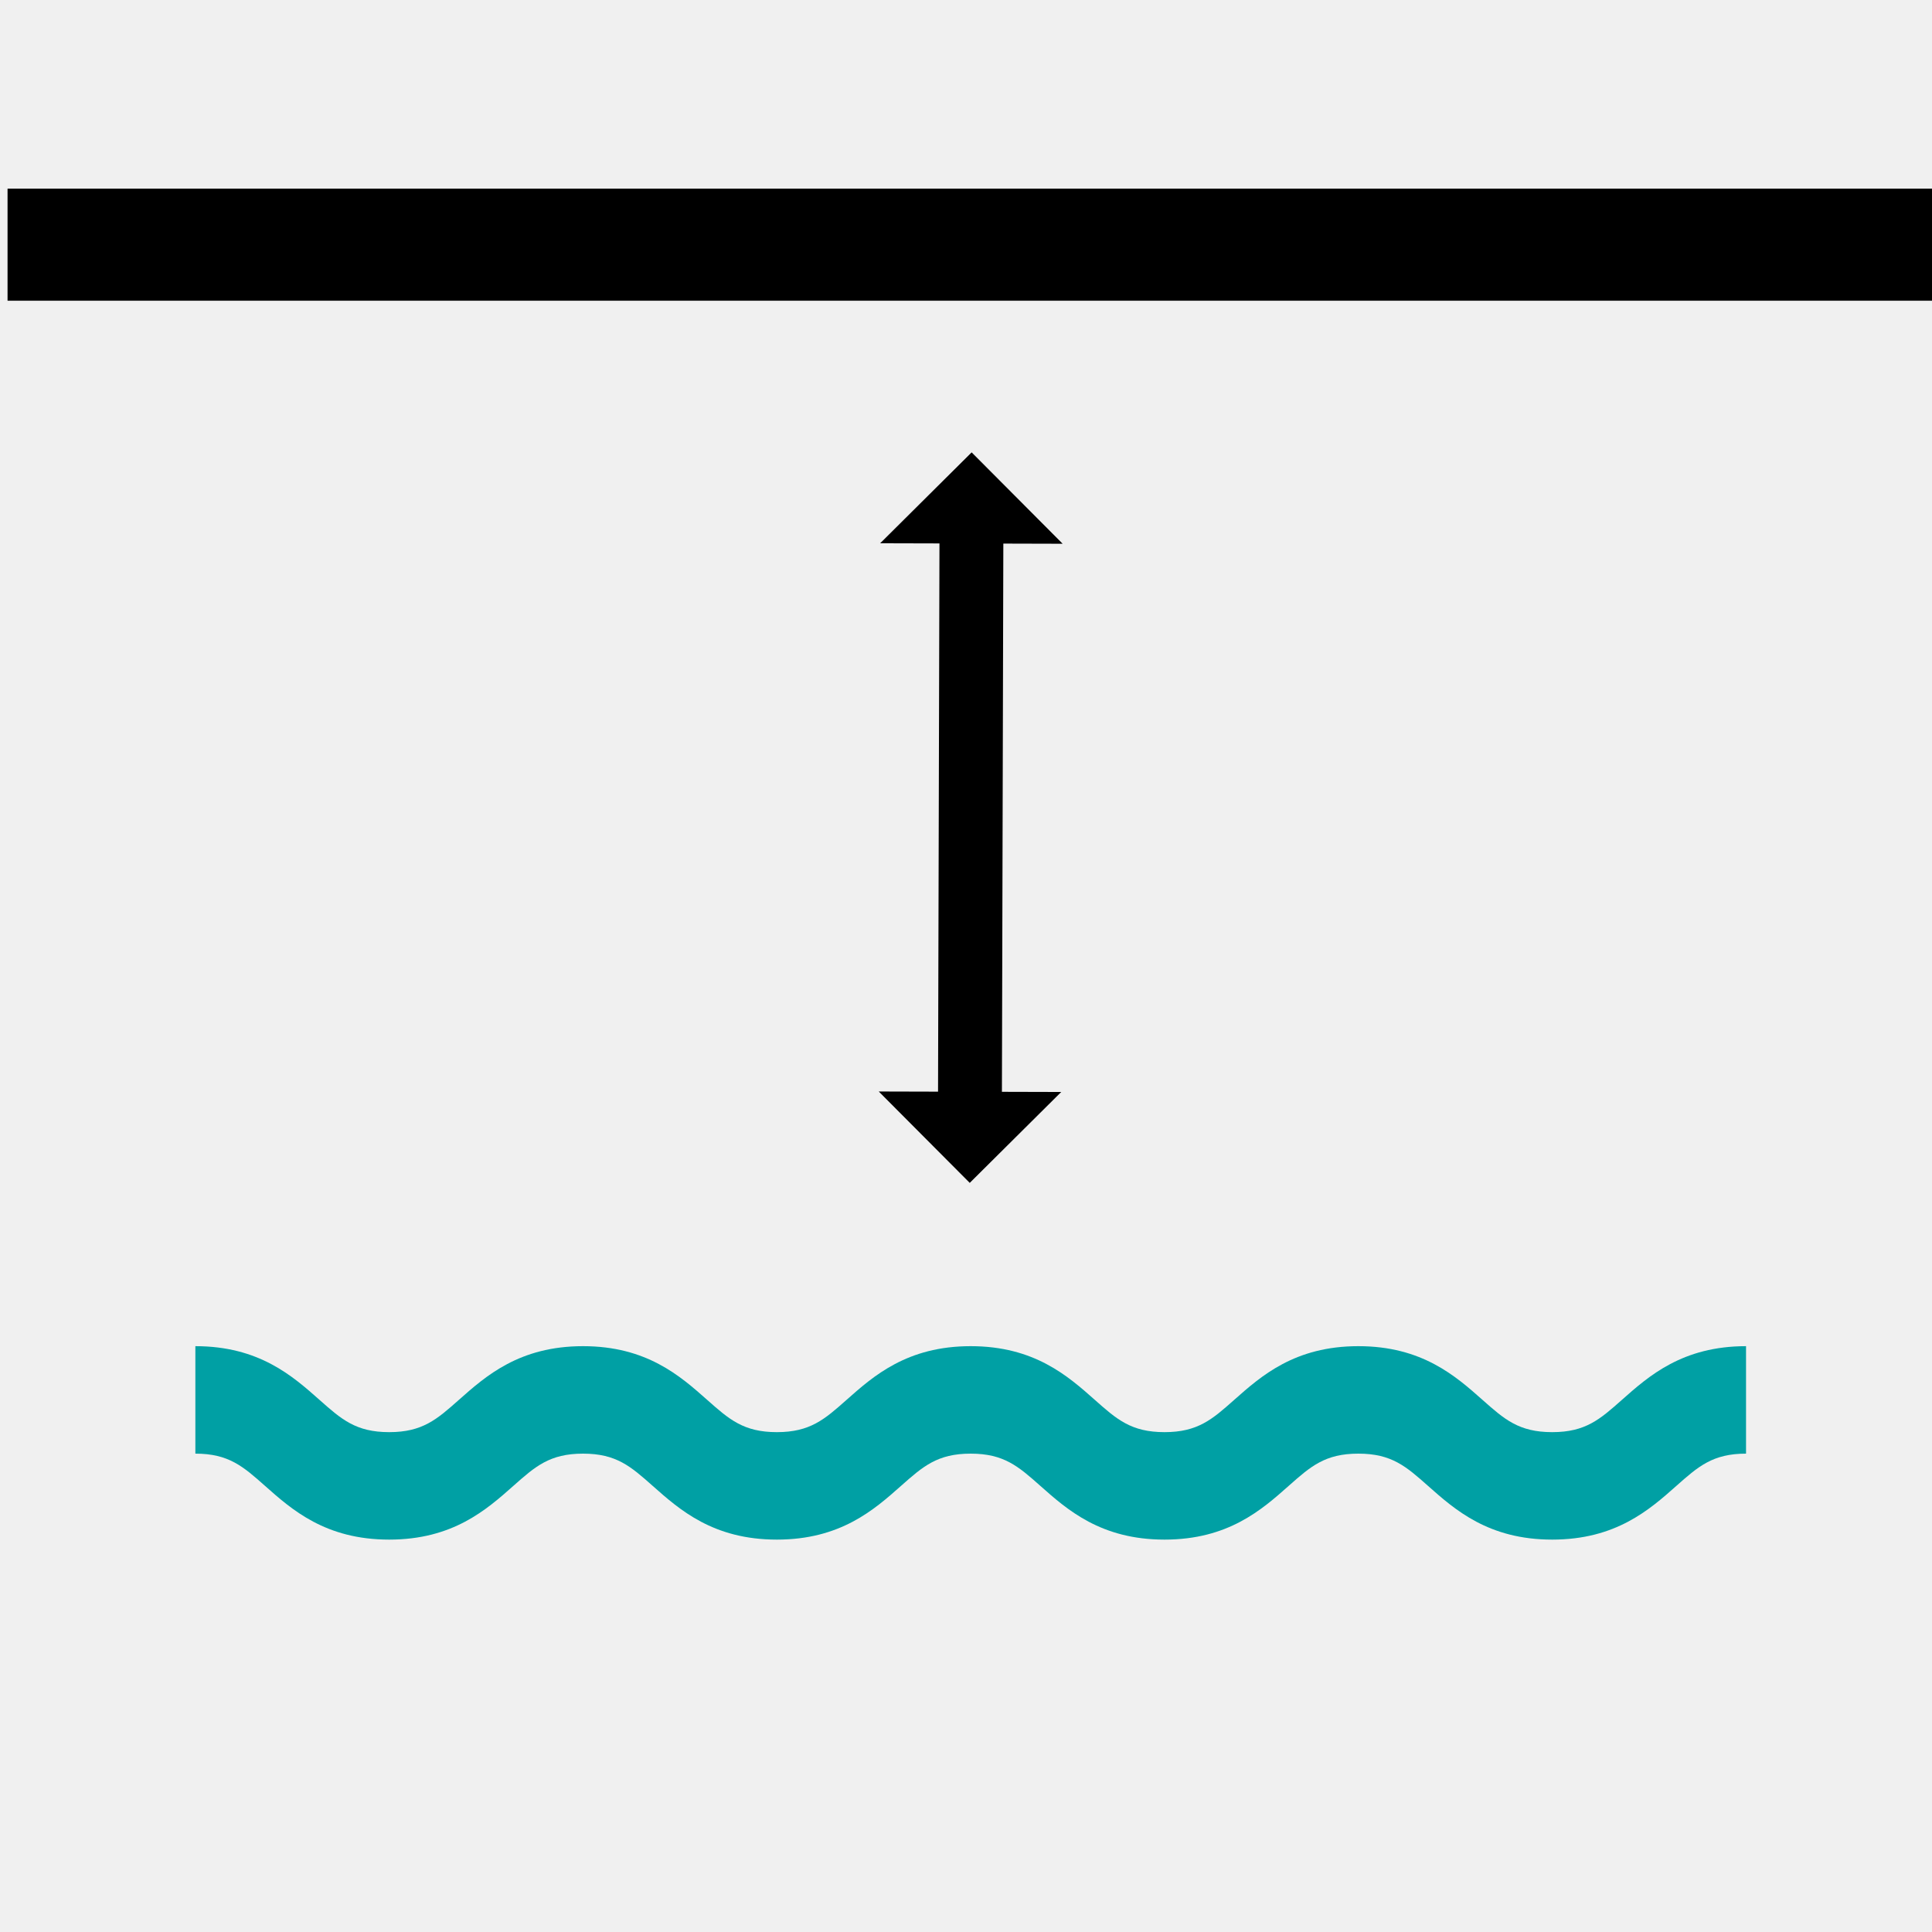
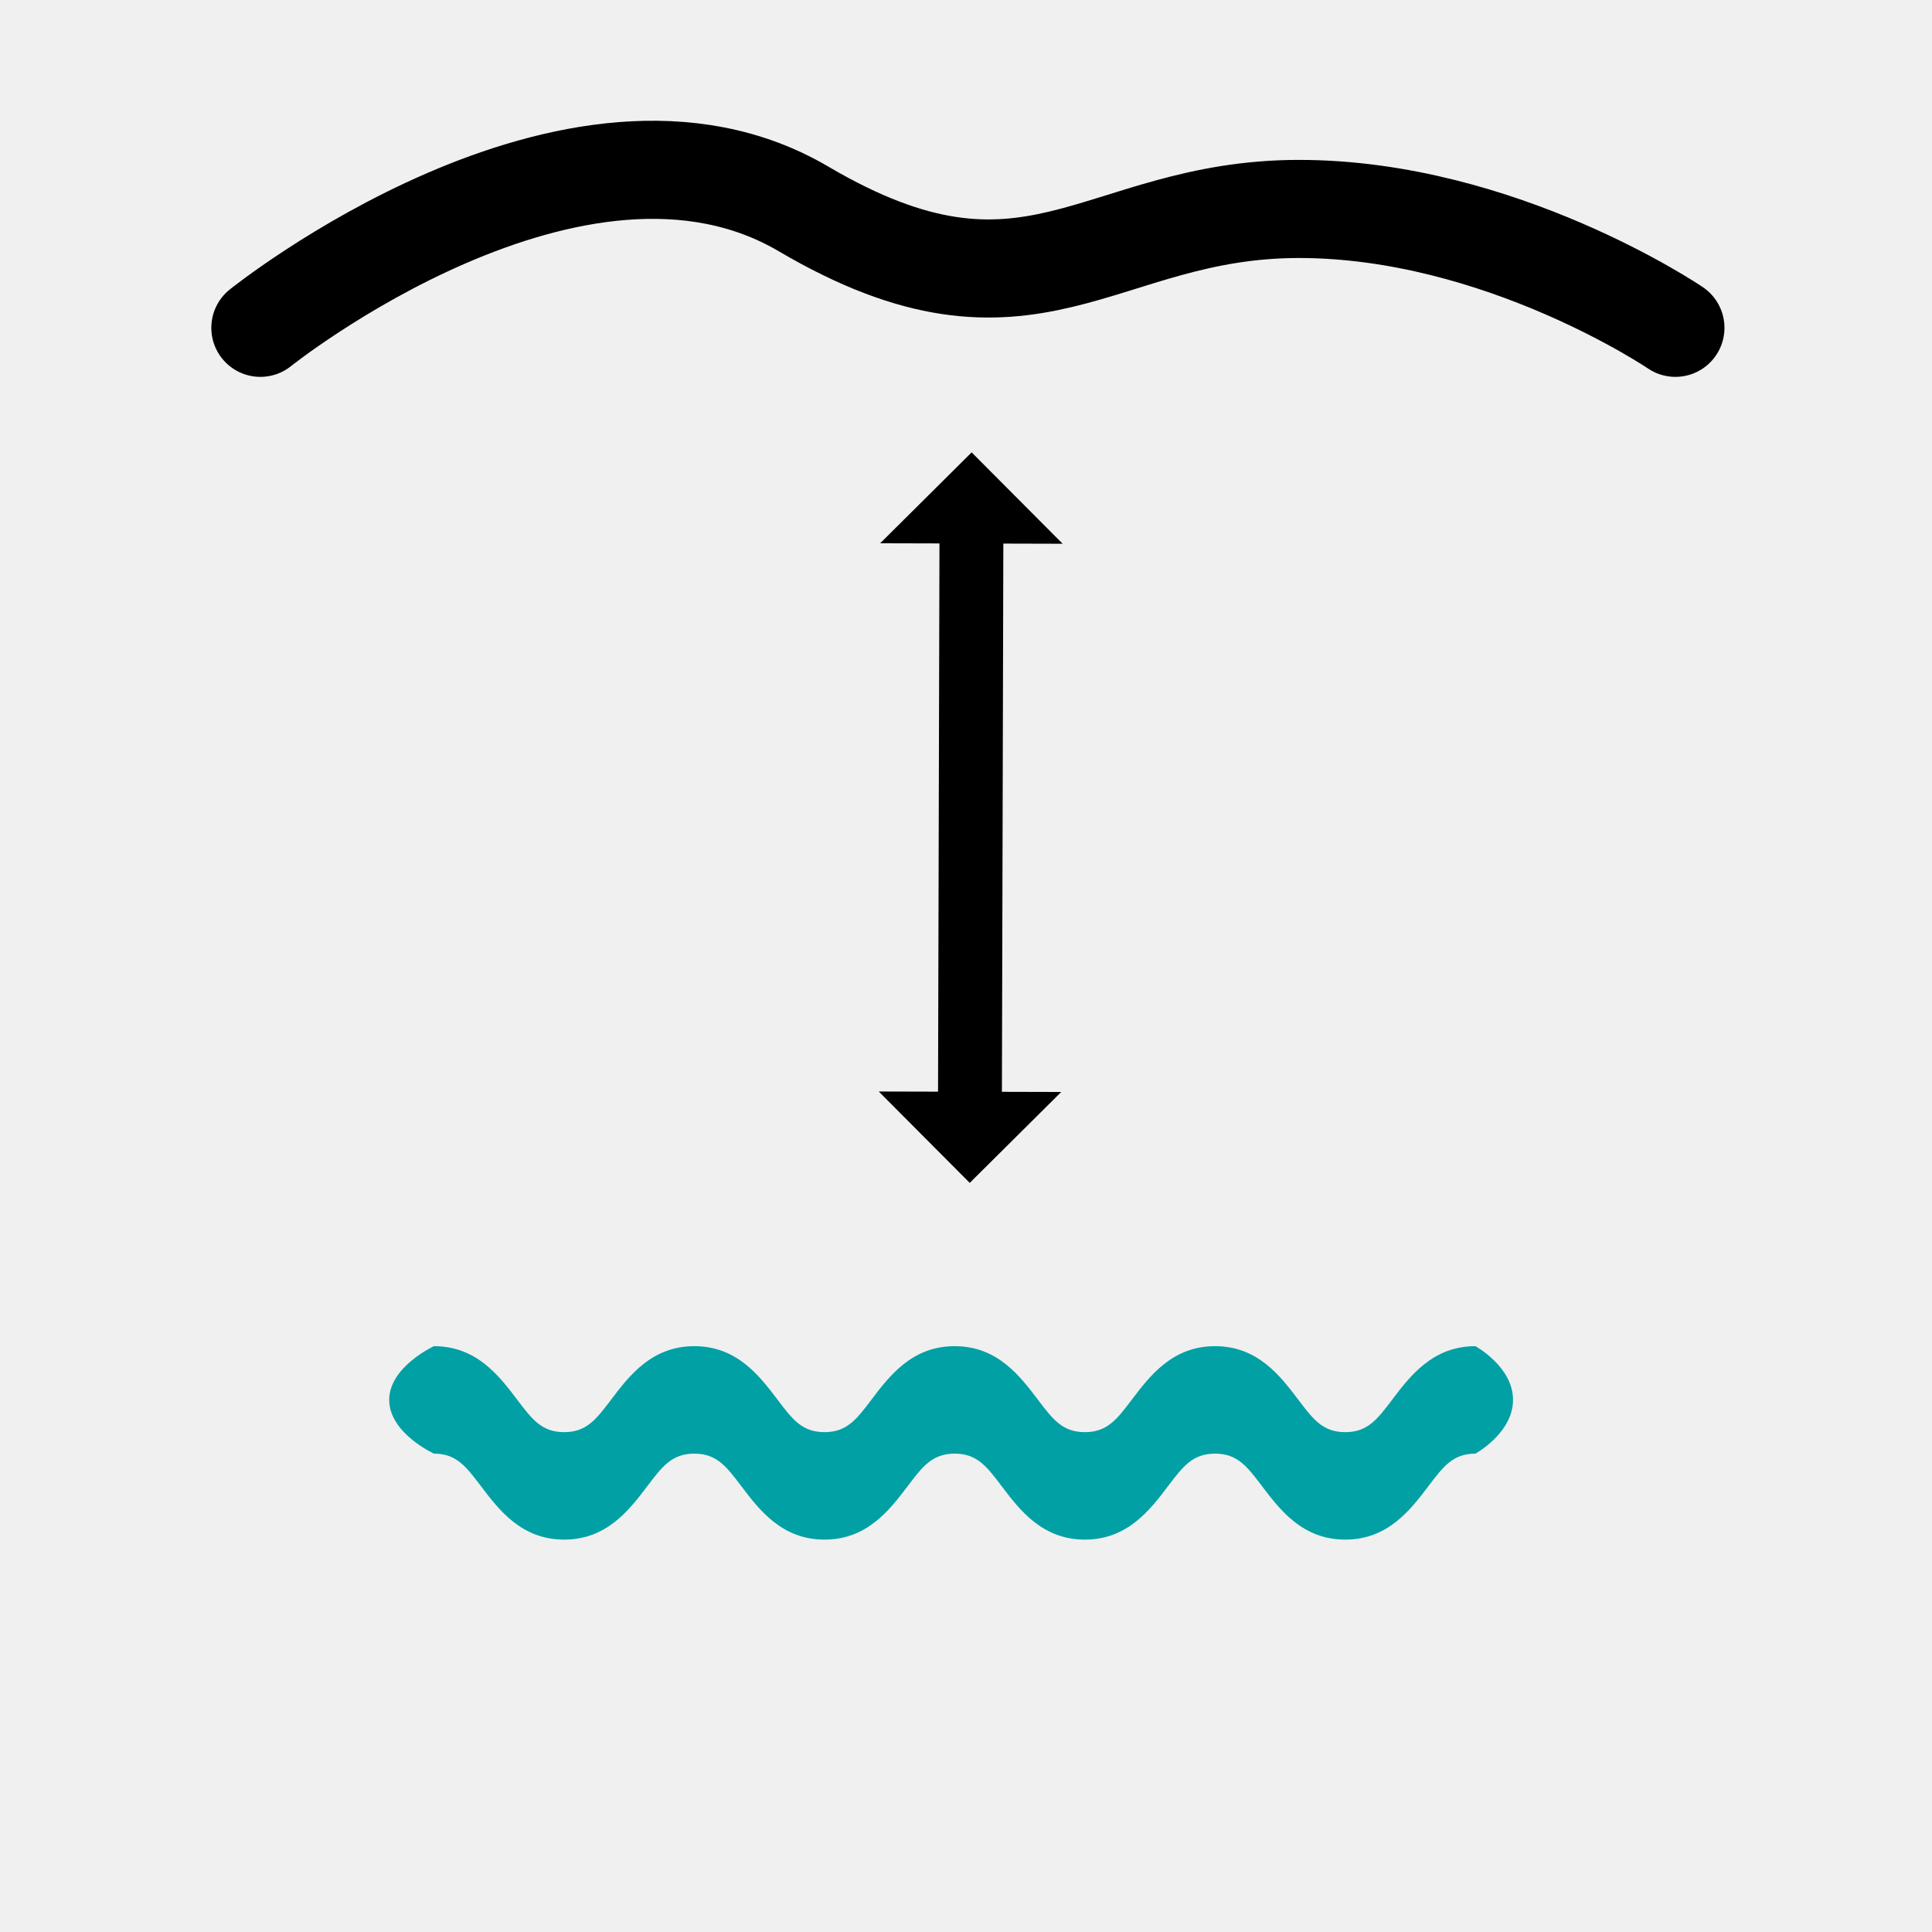
<svg xmlns="http://www.w3.org/2000/svg" xmlns:xlink="http://www.w3.org/1999/xlink" width="512" height="512" viewBox="0 0 512 512">
  <defs>
    <rect id="rect-1" width="512" height="512" x="0" y="0" />
    <mask id="mask-2" maskContentUnits="userSpaceOnUse" maskUnits="userSpaceOnUse">
      <rect width="512" height="512" x="0" y="0" fill="black" />
      <use fill="white" xlink:href="#rect-1" />
    </mask>
+     <path id="path-4" fill-rule="evenodd" d="M0 0v512h512V0H0z" />
+     <mask id="mask-5" maskContentUnits="userSpaceOnUse" maskUnits="userSpaceOnUse">
+       <rect width="512" height="512" x="0" y="0" fill="black" />
+       <use fill="white" xlink:href="#path-4" />
+     </mask>
  </defs>
  <g>
    <use fill="none" xlink:href="#rect-1" />
    <g mask="url(#mask-2)">
-       <path fill="#00a0a4" fill-rule="evenodd" d="M411.346 379.533c-8.83 0-12.661-3.4-18.462-8.544-7.152-6.344-16.053-14.24-32.909-14.24-16.855 0-25.756 7.896-32.908 14.24-5.801 5.144-9.631 8.544-18.461 8.544-8.828 0-12.66-3.399-18.459-8.544-7.151-6.344-16.052-14.24-32.907-14.24s-25.754 7.896-32.907 14.24c-5.8 5.144-9.631 8.544-18.459 8.544-8.829 0-12.66-3.4-18.46-8.544-7.151-6.344-16.052-14.24-32.907-14.24-16.855 0-25.755 7.896-32.907 14.24-5.8 5.144-9.631 8.544-18.46 8.544-8.828 0-12.659-3.399-18.459-8.544-7.152-6.344-16.052-14.24-32.907-14.24v28.48c8.828 0 12.659 3.399 18.459 8.544 7.151 6.344 16.052 14.24 32.907 14.24 16.855 0 25.755-7.896 32.907-14.24 5.8-5.144 9.631-8.544 18.46-8.544 8.829 0 12.66 3.4 18.46 8.544 7.151 6.344 16.052 14.24 32.907 14.24 16.855 0 25.754-7.896 32.907-14.24 5.8-5.144 9.631-8.544 18.459-8.544 8.829 0 12.66 3.4 18.46 8.544 7.151 6.344 16.052 14.24 32.907 14.24 16.855 0 25.756-7.896 32.908-14.24 5.801-5.144 9.631-8.544 18.461-8.544 8.83 0 12.661 3.4 18.462 8.544 7.152 6.344 16.053 14.24 32.909 14.24s25.757-7.896 32.909-14.24c5.801-5.145 9.632-8.544 18.462-8.544v-28.48c-16.856 0-25.757 7.896-32.909 14.24-5.801 5.145-9.633 8.544-18.463 8.544z" />
-       <rect width="510.491" height="29.693" x="2" y="50" fill="rgb(0,0,0)" rx="0" ry="0" />
-       <path fill="rgb(0,0,0)" fill-rule="evenodd" d="M248.97 144.013l-15.716-.041 24.242-24.089 24.118 24.215-15.718-.041-.378 145.287 15.718.041-24.244 24.09-24.117-24.216 15.716.041.378-145.287z" />
+       <g>
+         <rect width="512" height="512" x="0" y="0" fill="none" rx="0" ry="0" />
+         <g>
+           <use fill="none" xlink:href="#path-4" />
+           <g mask="url(#mask-5)">
+             <path fill="rgb(0,160,164)" fill-rule="evenodd" d="M356.498 379.533c-5.93 0-8.504-3.4-12.399-8.544-4.804-6.344-10.782-14.24-22.102-14.24-11.32 0-17.298 7.896-22.102 14.24-3.896 5.144-6.469 8.544-12.399 8.544-5.929 0-8.503-3.399-12.398-8.544-4.803-6.344-10.781-14.24-22.101-14.24-11.32 0-17.297 7.896-22.101 14.24-3.895 5.144-6.468 8.544-12.397 8.544-5.93 0-8.503-3.4-12.398-8.544-4.803-6.344-10.781-14.24-22.101-14.24-11.32 0-17.298 7.896-22.101 14.24-3.895 5.144-6.469 8.544-12.398 8.544-5.929 0-8.502-3.399-12.397-8.544C132.297 364.644 126.32 356.749 115 356.749c0 0-11.858 5.448-11.858 14.248 0 8.8 11.858 14.231 11.858 14.231 5.929 0 8.502 3.399 12.398 8.544 4.803 6.344 10.781 14.24 22.101 14.24 11.32 0 17.298-7.896 22.101-14.24 3.895-5.144 6.469-8.544 12.398-8.544 5.93 0 8.503 3.4 12.398 8.544 4.803 6.344 10.781 14.24 22.101 14.24 11.32 0 17.297-7.896 22.101-14.24 3.895-5.144 6.468-8.544 12.397-8.544 5.93 0 8.503 3.4 12.398 8.544 4.803 6.344 10.781 14.24 22.101 14.24 11.32 0 17.298-7.896 22.102-14.24 3.896-5.144 6.469-8.544 12.399-8.544 5.93 0 8.504 3.4 12.399 8.544 4.804 6.344 10.782 14.24 22.102 14.24s17.299-7.896 22.102-14.24c3.896-5.145 6.469-8.544 12.399-8.544 0 0 9.972-5.447 9.972-14.247S391 356.749 391 356.749c-11.321 0-17.299 7.896-22.102 14.24-3.896 5.145-6.47 8.544-12.4 8.544z" />
+             <path fill="rgb(0,0,0)" fill-rule="evenodd" d="M248.97 144.013l-15.716-.041 24.242-24.089 24.118 24.215-15.718-.041-.378 145.287 15.718.041-24.244 24.09-24.117-24.216 15.716.041.378-145.287z" />
+           </g>
+         </g>
+       </g>
+       <path fill="none" stroke="rgb(0,0,0)" stroke-linecap="round" stroke-linejoin="miter" stroke-width="26" d="M69 86.874s83.603-67 143.961-31.5c60.358 35.5 77.888 0 131.272 0 53.384 0 99.767 31.5 99.767 31.5" />
    </g>
  </g>
</svg>
